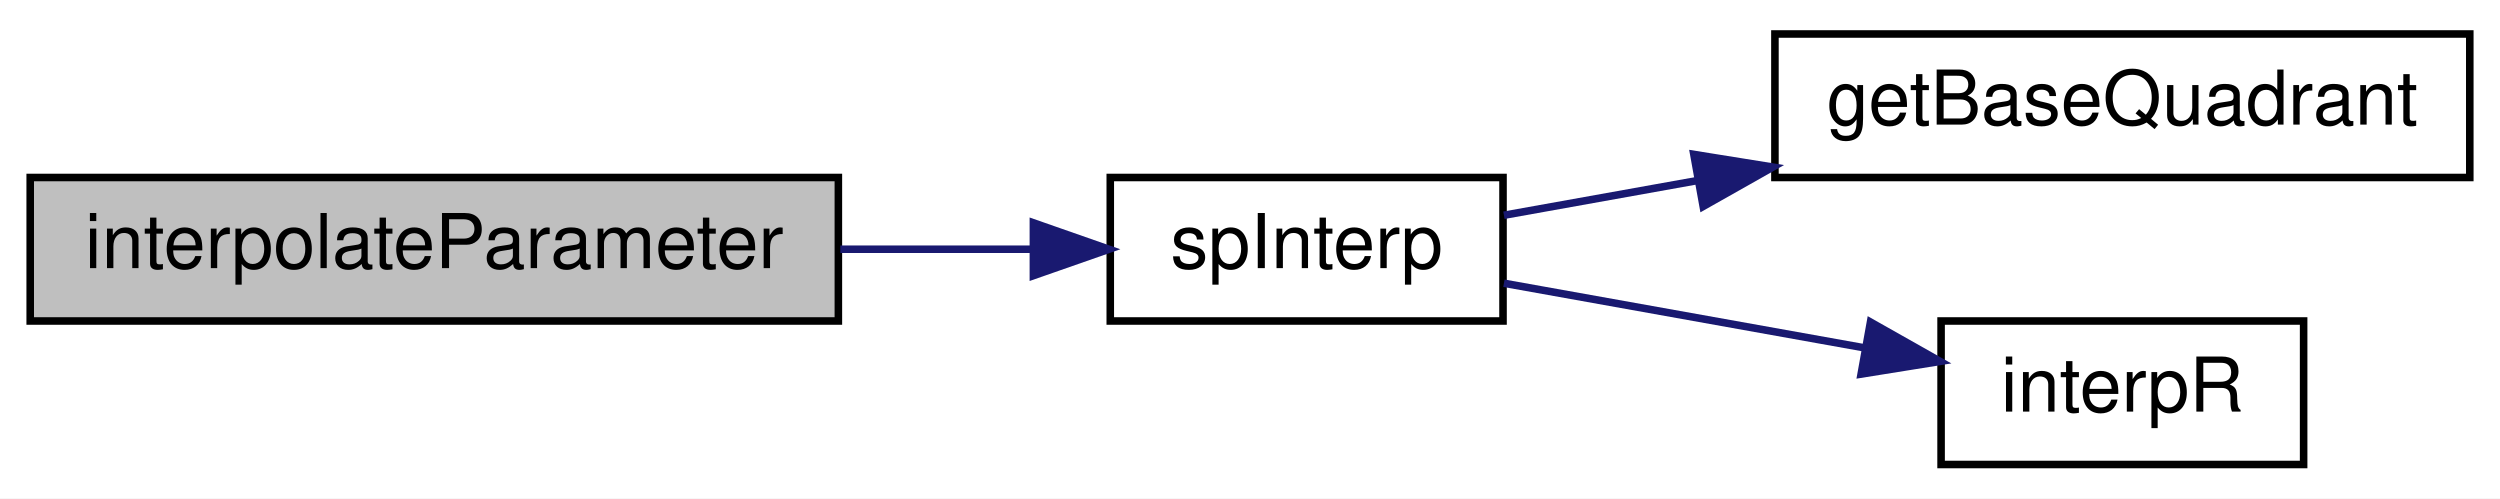
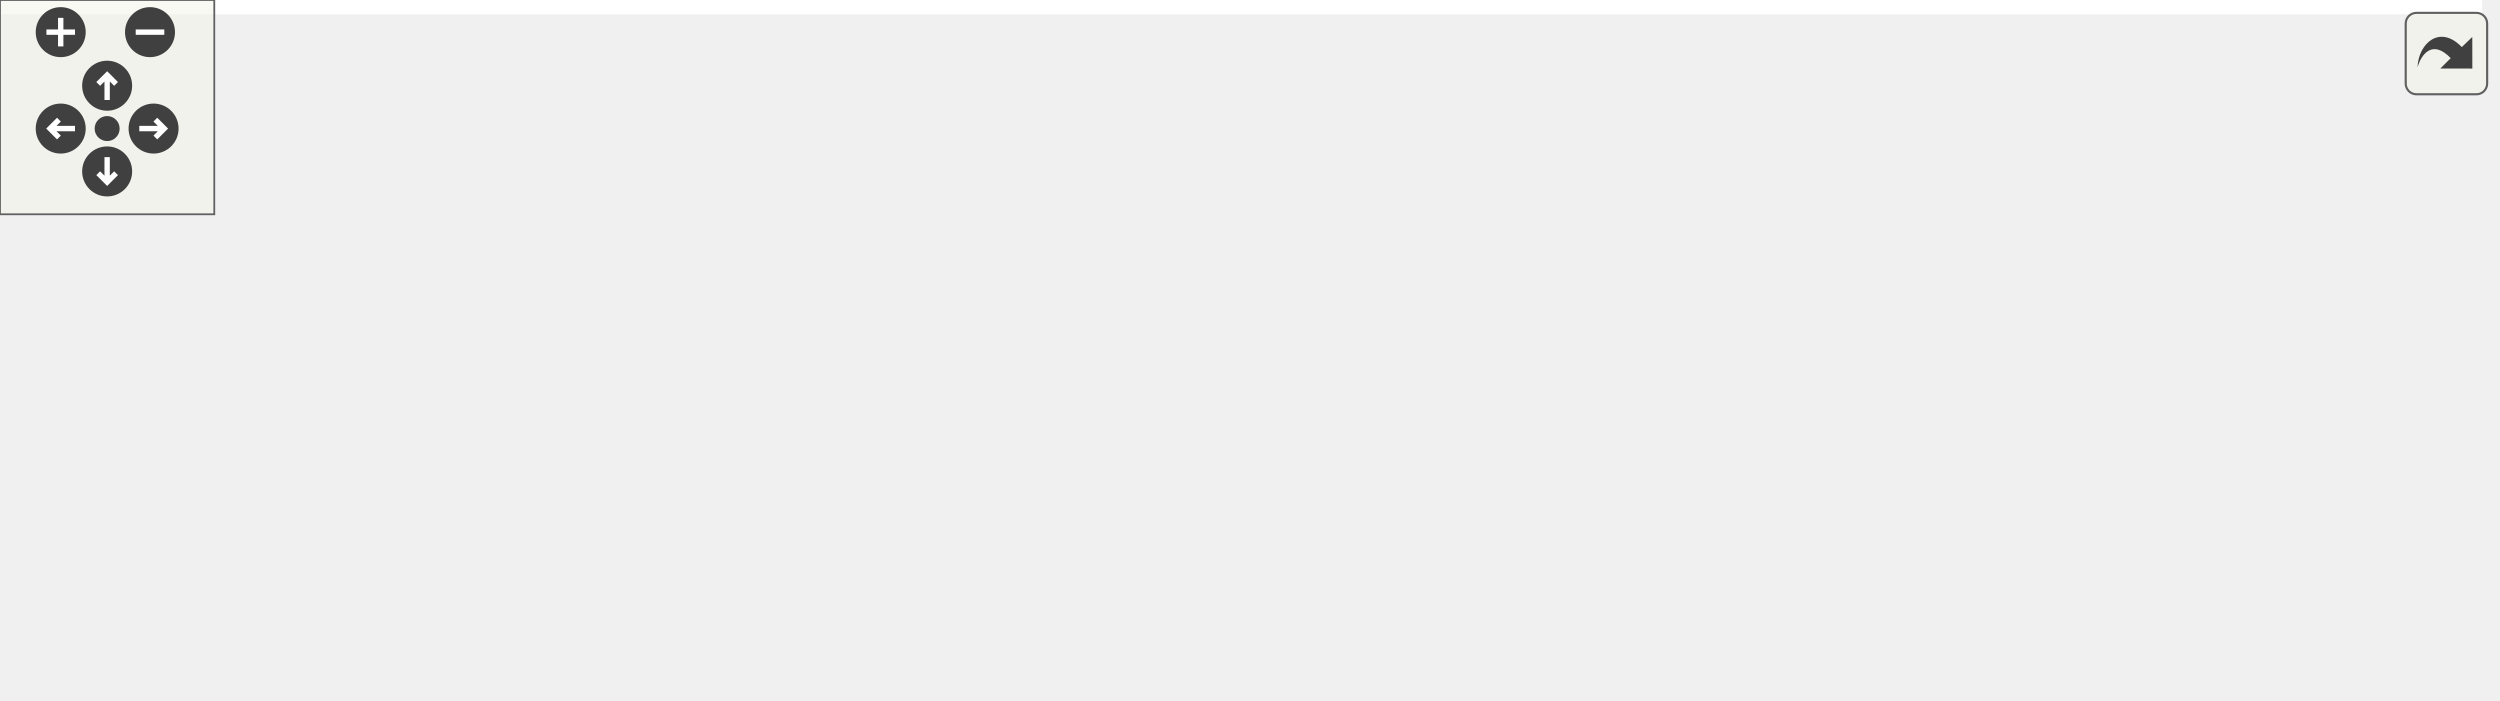
- <svg xmlns="http://www.w3.org/2000/svg" xmlns:xlink="http://www.w3.org/1999/xlink" width="331pt" height="66pt" viewBox="0.00 0.00 331.00 66.00">
-   <g id="graph0" class="graph" transform="scale(1 1) rotate(0) translate(4 62)">
-     <polygon fill="white" stroke="transparent" points="-4,4 -4,-62 327,-62 327,4 -4,4" />
-     <g id="node1" class="node">
-       <g id="a_node1">
-         <a xlink:title=" ">
-           <polygon fill="#bfbfbf" stroke="black" points="0,-19.5 0,-38.5 107,-38.5 107,-19.5 0,-19.5" />
-           <text text-anchor="middle" x="53.5" y="-26.5" font-family="Helvetica,sans-Serif" font-size="10.00">interpolateParameter</text>
-         </a>
+ <svg xmlns="http://www.w3.org/2000/svg" xmlns:xlink="http://www.w3.org/1999/xlink" id="main" version="1.1" xml:space="preserve">
+   <style type="text/css">
+ .edge:hover path { stroke: red; }
+ .edge:hover polygon { stroke: red; fill: red; }
+ </style>
+   <defs>
+     <circle id="rim" cx="0" cy="0" r="7" />
+     <circle id="rim2" cx="0" cy="0" r="3.5" />
+     <g id="zoomPlus">
+       <use xlink:href="#rim" fill="#404040">
+         <set attributeName="fill" to="#808080" begin="zoomplus.mouseover" end="zoomplus.mouseout" />
+       </use>
+       <path d="M-4,0h8M0,-4v8" fill="none" stroke="white" stroke-width="1.5" pointer-events="none" />
+     </g>
+     <g id="zoomMin">
+       <use xlink:href="#rim" fill="#404040">
+         <set attributeName="fill" to="#808080" begin="zoomminus.mouseover" end="zoomminus.mouseout" />
+       </use>
+       <path d="M-4,0h8" fill="none" stroke="white" stroke-width="1.5" pointer-events="none" />
+     </g>
+     <g id="dirArrow">
+       <path fill="none" stroke="white" stroke-width="1.5" d="M0,-3.0v7 M-2.5,-0.5L0,-3.0L2.5,-0.5" />
+     </g>
+     <g id="resetDef">
+       <use xlink:href="#rim2" fill="#404040">
+         <set attributeName="fill" to="#808080" begin="reset.mouseover" end="reset.mouseout" />
+       </use>
+     </g>
+   </defs>
+   <svg id="graph" class="graph">
+     <g id="viewport">
+       <polygon fill="white" stroke="transparent" points="-4,4 -4,-135.5 695,-135.5 695,4 -4,4" />
+       <g id="node1" class="node">
+         <g id="a_node1">
+           <a xlink:title=" ">
+             <polygon fill="#bfbfbf" stroke="black" points="0,-81.5 0,-100.5 107,-100.5 107,-81.5 0,-81.5" />
+             <text text-anchor="middle" x="53.5" y="-88.5" font-family="Helvetica,sans-Serif" font-size="10.00">interpolateParameter</text>
+           </a>
+         </g>
+       </g>
+       <g id="node2" class="node">
+         <g id="a_node2">
+           <a xlink:href="namespacePhysical.html#a91dad53e6fb51e27776a895703d6c17a" target="_top" xlink:title=" ">
+             <polygon fill="white" stroke="black" points="143,-81.5 143,-100.5 240,-100.5 240,-81.5 143,-81.5" />
+             <text text-anchor="middle" x="191.5" y="-88.5" font-family="Helvetica,sans-Serif" font-size="10.00">Physical::distance</text>
+           </a>
+         </g>
+       </g>
+       <g id="edge1" class="edge">
+         <path fill="none" stroke="midnightblue" d="M107.08,-91C115.48,-91 124.2,-91 132.71,-91" />
+         <polygon fill="midnightblue" stroke="midnightblue" points="132.95,-94.5 142.95,-91 132.95,-87.5 132.95,-94.5" />
+       </g>
+       <g id="node3" class="node">
+         <g id="a_node3">
+           <a xlink:href="namespacePhysical.html#a5cd90415008c6f2196b425d2a524062b" target="_top" xlink:title=" ">
+             <polygon fill="white" stroke="black" points="276,-101 276,-131 376,-131 376,-101 276,-101" />
+             <text text-anchor="start" x="284" y="-119" font-family="Helvetica,sans-Serif" font-size="10.00">Physical::cartesian</text>
+             <text text-anchor="middle" x="326" y="-108" font-family="Helvetica,sans-Serif" font-size="10.00">_distance</text>
+           </a>
+         </g>
+       </g>
+       <g id="edge2" class="edge">
+         <path fill="none" stroke="midnightblue" d="M240.34,-100.03C248.65,-101.59 257.38,-103.24 265.95,-104.86" />
+         <polygon fill="midnightblue" stroke="midnightblue" points="265.42,-108.32 275.9,-106.74 266.72,-101.44 265.42,-108.32" />
+       </g>
+       <g id="node4" class="node">
+         <g id="a_node4">
+           <a xlink:href="namespacePhysical.html#aa9f4487d4613a1f2b0a6f4c12d564e2c" target="_top" xlink:title=" ">
+             <polygon fill="white" stroke="black" points="276.5,-52 276.5,-82 375.5,-82 375.5,-52 276.5,-52" />
+             <text text-anchor="start" x="284.5" y="-70" font-family="Helvetica,sans-Serif" font-size="10.00">Physical::geodesic</text>
+             <text text-anchor="middle" x="326" y="-59" font-family="Helvetica,sans-Serif" font-size="10.00">_distance</text>
+           </a>
+         </g>
+       </g>
+       <g id="edge3" class="edge">
+         <path fill="none" stroke="midnightblue" d="M240.34,-82.34C248.75,-80.81 257.6,-79.21 266.28,-77.64" />
+         <polygon fill="midnightblue" stroke="midnightblue" points="267.13,-81.04 276.34,-75.81 265.88,-74.15 267.13,-81.04" />
+       </g>
+       <g id="node5" class="node">
+         <g id="a_node5">
+           <a xlink:href="namespacePhysical.html#aedb77f347557f2942e99437f55e976a8" target="_top" xlink:title=" ">
+             <polygon fill="white" stroke="black" points="577,-76.5 577,-95.5 672,-95.5 672,-76.5 577,-76.5" />
+             <text text-anchor="middle" x="624.5" y="-83.5" font-family="Helvetica,sans-Serif" font-size="10.00">Physical::deg2rad</text>
+           </a>
+         </g>
+       </g>
+       <g id="edge4" class="edge">
+         <path fill="none" stroke="midnightblue" d="M375.63,-70.12C428.06,-73.48 511.43,-78.82 566.8,-82.37" />
+         <polygon fill="midnightblue" stroke="midnightblue" points="566.6,-85.86 576.8,-83.01 567.05,-78.88 566.6,-85.86" />
+       </g>
+       <g id="node6" class="node">
+         <g id="a_node6">
+           <a xlink:href="namespacePhysical.html#a54d120caf204e2c8e9b5c646442f0aaf" target="_top" xlink:title=" ">
+             <polygon fill="white" stroke="black" points="412,-38.5 412,-57.5 522,-57.5 522,-38.5 412,-38.5" />
+             <text text-anchor="middle" x="467" y="-45.5" font-family="Helvetica,sans-Serif" font-size="10.00">Physical::radiusEarth</text>
+           </a>
+         </g>
+       </g>
+       <g id="edge5" class="edge">
+         <path fill="none" stroke="midnightblue" d="M375.62,-60.35C384.15,-59.19 393.14,-57.96 402.02,-56.75" />
+         <polygon fill="midnightblue" stroke="midnightblue" points="402.52,-60.21 411.95,-55.39 401.57,-53.27 402.52,-60.21" />
+       </g>
+       <g id="edge6" class="edge">
+         <path fill="none" stroke="midnightblue" d="M507.24,-57.59C527.76,-62.6 553.07,-68.79 574.83,-74.11" />
+         <polygon fill="midnightblue" stroke="midnightblue" points="574,-77.51 584.54,-76.48 575.66,-70.71 574,-77.51" />
+       </g>
+       <g id="node7" class="node">
+         <g id="a_node7">
+           <a xlink:href="namespacePhysical.html#a6c13e82a46905cdfbf1647591d8935ed" target="_top" xlink:title=" ">
+             <polygon fill="white" stroke="black" points="558,-38.5 558,-57.5 691,-57.5 691,-38.5 558,-38.5" />
+             <text text-anchor="middle" x="624.5" y="-45.5" font-family="Helvetica,sans-Serif" font-size="10.00">Physical::equatorialRadius</text>
+           </a>
+         </g>
+       </g>
+       <g id="edge7" class="edge">
+         <path fill="none" stroke="midnightblue" d="M522.39,-48C530.63,-48 539.27,-48 547.86,-48" />
+         <polygon fill="midnightblue" stroke="midnightblue" points="547.92,-51.5 557.92,-48 547.92,-44.5 547.92,-51.5" />
+       </g>
+       <g id="node8" class="node">
+         <g id="a_node8">
+           <a xlink:href="namespacePhysical.html#acbba7b727274b2f016499f85b0b3d2f7" target="_top" xlink:title=" ">
+             <polygon fill="white" stroke="black" points="568.5,-0.5 568.5,-19.5 680.5,-19.5 680.5,-0.5 568.5,-0.5" />
+             <text text-anchor="middle" x="624.5" y="-7.5" font-family="Helvetica,sans-Serif" font-size="10.00">Physical::polarRadius</text>
+           </a>
+         </g>
+       </g>
+       <g id="edge8" class="edge">
+         <path fill="none" stroke="midnightblue" d="M507.24,-38.41C527.76,-33.4 553.07,-27.21 574.83,-21.89" />
+         <polygon fill="midnightblue" stroke="midnightblue" points="575.66,-25.29 584.54,-19.52 574,-18.49 575.66,-25.29" />
      </g>
    </g>
-     <g id="node2" class="node">
-       <g id="a_node2">
-         <a xlink:href="classVortex.html#ad32c573698fbb788efee81699e65e624" target="_top" xlink:title=" ">
-           <polygon fill="white" stroke="black" points="143,-19.5 143,-38.5 195,-38.5 195,-19.5 143,-19.5" />
-           <text text-anchor="middle" x="169" y="-26.5" font-family="Helvetica,sans-Serif" font-size="10.00">spInterp</text>
-         </a>
-       </g>
+   </svg>
+   <g id="navigator" transform="translate(0 0)" fill="#404254">
+     <rect fill="#f2f5e9" fill-opacity="0.5" stroke="#606060" stroke-width=".5" x="0" y="0" width="60" height="60" />
+     <use id="zoomplus" xlink:href="#zoomPlus" x="17" y="9" />
+     <use id="zoomminus" xlink:href="#zoomMin" x="42" y="9" />
+     <use id="reset" xlink:href="#resetDef" x="30" y="36" />
+     <g id="arrowUp" xlink:href="#dirArrow" transform="translate(30 24)">
+       <use xlink:href="#rim" fill="#404040">
+         <set attributeName="fill" to="#808080" begin="arrowUp.mouseover" end="arrowUp.mouseout" />
+       </use>
+       <path fill="none" stroke="white" stroke-width="1.5" d="M0,-3.0v7 M-2.5,-0.5L0,-3.0L2.5,-0.5" />
    </g>
-     <g id="edge1" class="edge">
-       <path fill="none" stroke="midnightblue" d="M107.26,-29C115.88,-29 124.61,-29 132.67,-29" />
-       <polygon fill="midnightblue" stroke="midnightblue" points="132.82,-32.5 142.82,-29 132.82,-25.5 132.82,-32.5" />
+     <g id="arrowRight" xlink:href="#dirArrow" transform="rotate(90) translate(36 -43)">
+       <use xlink:href="#rim" fill="#404040">
+         <set attributeName="fill" to="#808080" begin="arrowRight.mouseover" end="arrowRight.mouseout" />
+       </use>
+       <path fill="none" stroke="white" stroke-width="1.5" d="M0,-3.0v7 M-2.5,-0.5L0,-3.0L2.5,-0.5" />
    </g>
-     <g id="node3" class="node">
-       <g id="a_node3">
-         <a xlink:href="classVortex.html#ac6cc0dffbc1abd13fc6b212cf701a464" target="_top" xlink:title=" ">
-           <polygon fill="white" stroke="black" points="231,-38.5 231,-57.5 323,-57.5 323,-38.5 231,-38.5" />
-           <text text-anchor="middle" x="277" y="-45.5" font-family="Helvetica,sans-Serif" font-size="10.00">getBaseQuadrant</text>
-         </a>
-       </g>
+     <g id="arrowDown" xlink:href="#dirArrow" transform="rotate(180) translate(-30 -48)">
+       <use xlink:href="#rim" fill="#404040">
+         <set attributeName="fill" to="#808080" begin="arrowDown.mouseover" end="arrowDown.mouseout" />
+       </use>
+       <path fill="none" stroke="white" stroke-width="1.5" d="M0,-3.0v7 M-2.5,-0.5L0,-3.0L2.5,-0.5" />
    </g>
-     <g id="edge2" class="edge">
-       <path fill="none" stroke="midnightblue" d="M195.12,-33.5C202.86,-34.89 211.71,-36.48 220.65,-38.08" />
-       <polygon fill="midnightblue" stroke="midnightblue" points="220.26,-41.56 230.72,-39.88 221.5,-34.67 220.26,-41.56" />
-     </g>
-     <g id="node4" class="node">
-       <g id="a_node4">
-         <a xlink:href="classVortex.html#a7dd6dceb1f90086d5b214607b79d7816" target="_top" xlink:title=" ">
-           <polygon fill="white" stroke="black" points="253,-0.5 253,-19.5 301,-19.5 301,-0.5 253,-0.5" />
-           <text text-anchor="middle" x="277" y="-7.5" font-family="Helvetica,sans-Serif" font-size="10.00">interpR</text>
-         </a>
-       </g>
-     </g>
-     <g id="edge3" class="edge">
-       <path fill="none" stroke="midnightblue" d="M195.12,-24.5C209.35,-21.95 227.32,-18.73 242.71,-15.97" />
-       <polygon fill="midnightblue" stroke="midnightblue" points="243.65,-19.36 252.87,-14.15 242.41,-12.47 243.65,-19.36" />
+     <g id="arrowLeft" xlink:href="#dirArrow" transform="rotate(270) translate(-36 17)">
+       <use xlink:href="#rim" fill="#404040">
+         <set attributeName="fill" to="#808080" begin="arrowLeft.mouseover" end="arrowLeft.mouseout" />
+       </use>
+       <path fill="none" stroke="white" stroke-width="1.5" d="M0,-3.0v7 M-2.5,-0.5L0,-3.0L2.5,-0.5" />
    </g>
  </g>
+   <svg viewBox="0 0 15 15" width="100%" height="30px" preserveAspectRatio="xMaxYMin meet">
+     <g id="arrow_out" transform="scale(0.3 0.3)">
+       <a xlink:href="classVortex_a77f9a5acf2467da0fc540737fcb1ba65_cgraph_org.svg" target="_base">
+         <rect id="button" ry="5" rx="5" y="6" x="6" height="38" width="38" fill="#f2f5e9" fill-opacity="0.5" stroke="#606060" stroke-width="1.0" />
+         <path id="arrow" d="M 11.5,31.437 C 11.94,20.098 22.043,11.323 32.159,21.979 L 37.069,17.246 C 37.069,17.246 37.088,32 37.088,32 L 22.16,31.978 C 22.16,31.978 26.998,27.14 26.998,27.14 C 18.529,18.264 13.292,25.23 11.5,31.437 z" style="fill:#404040;" />
+       </a>
+     </g>
+   </svg>
</svg>
